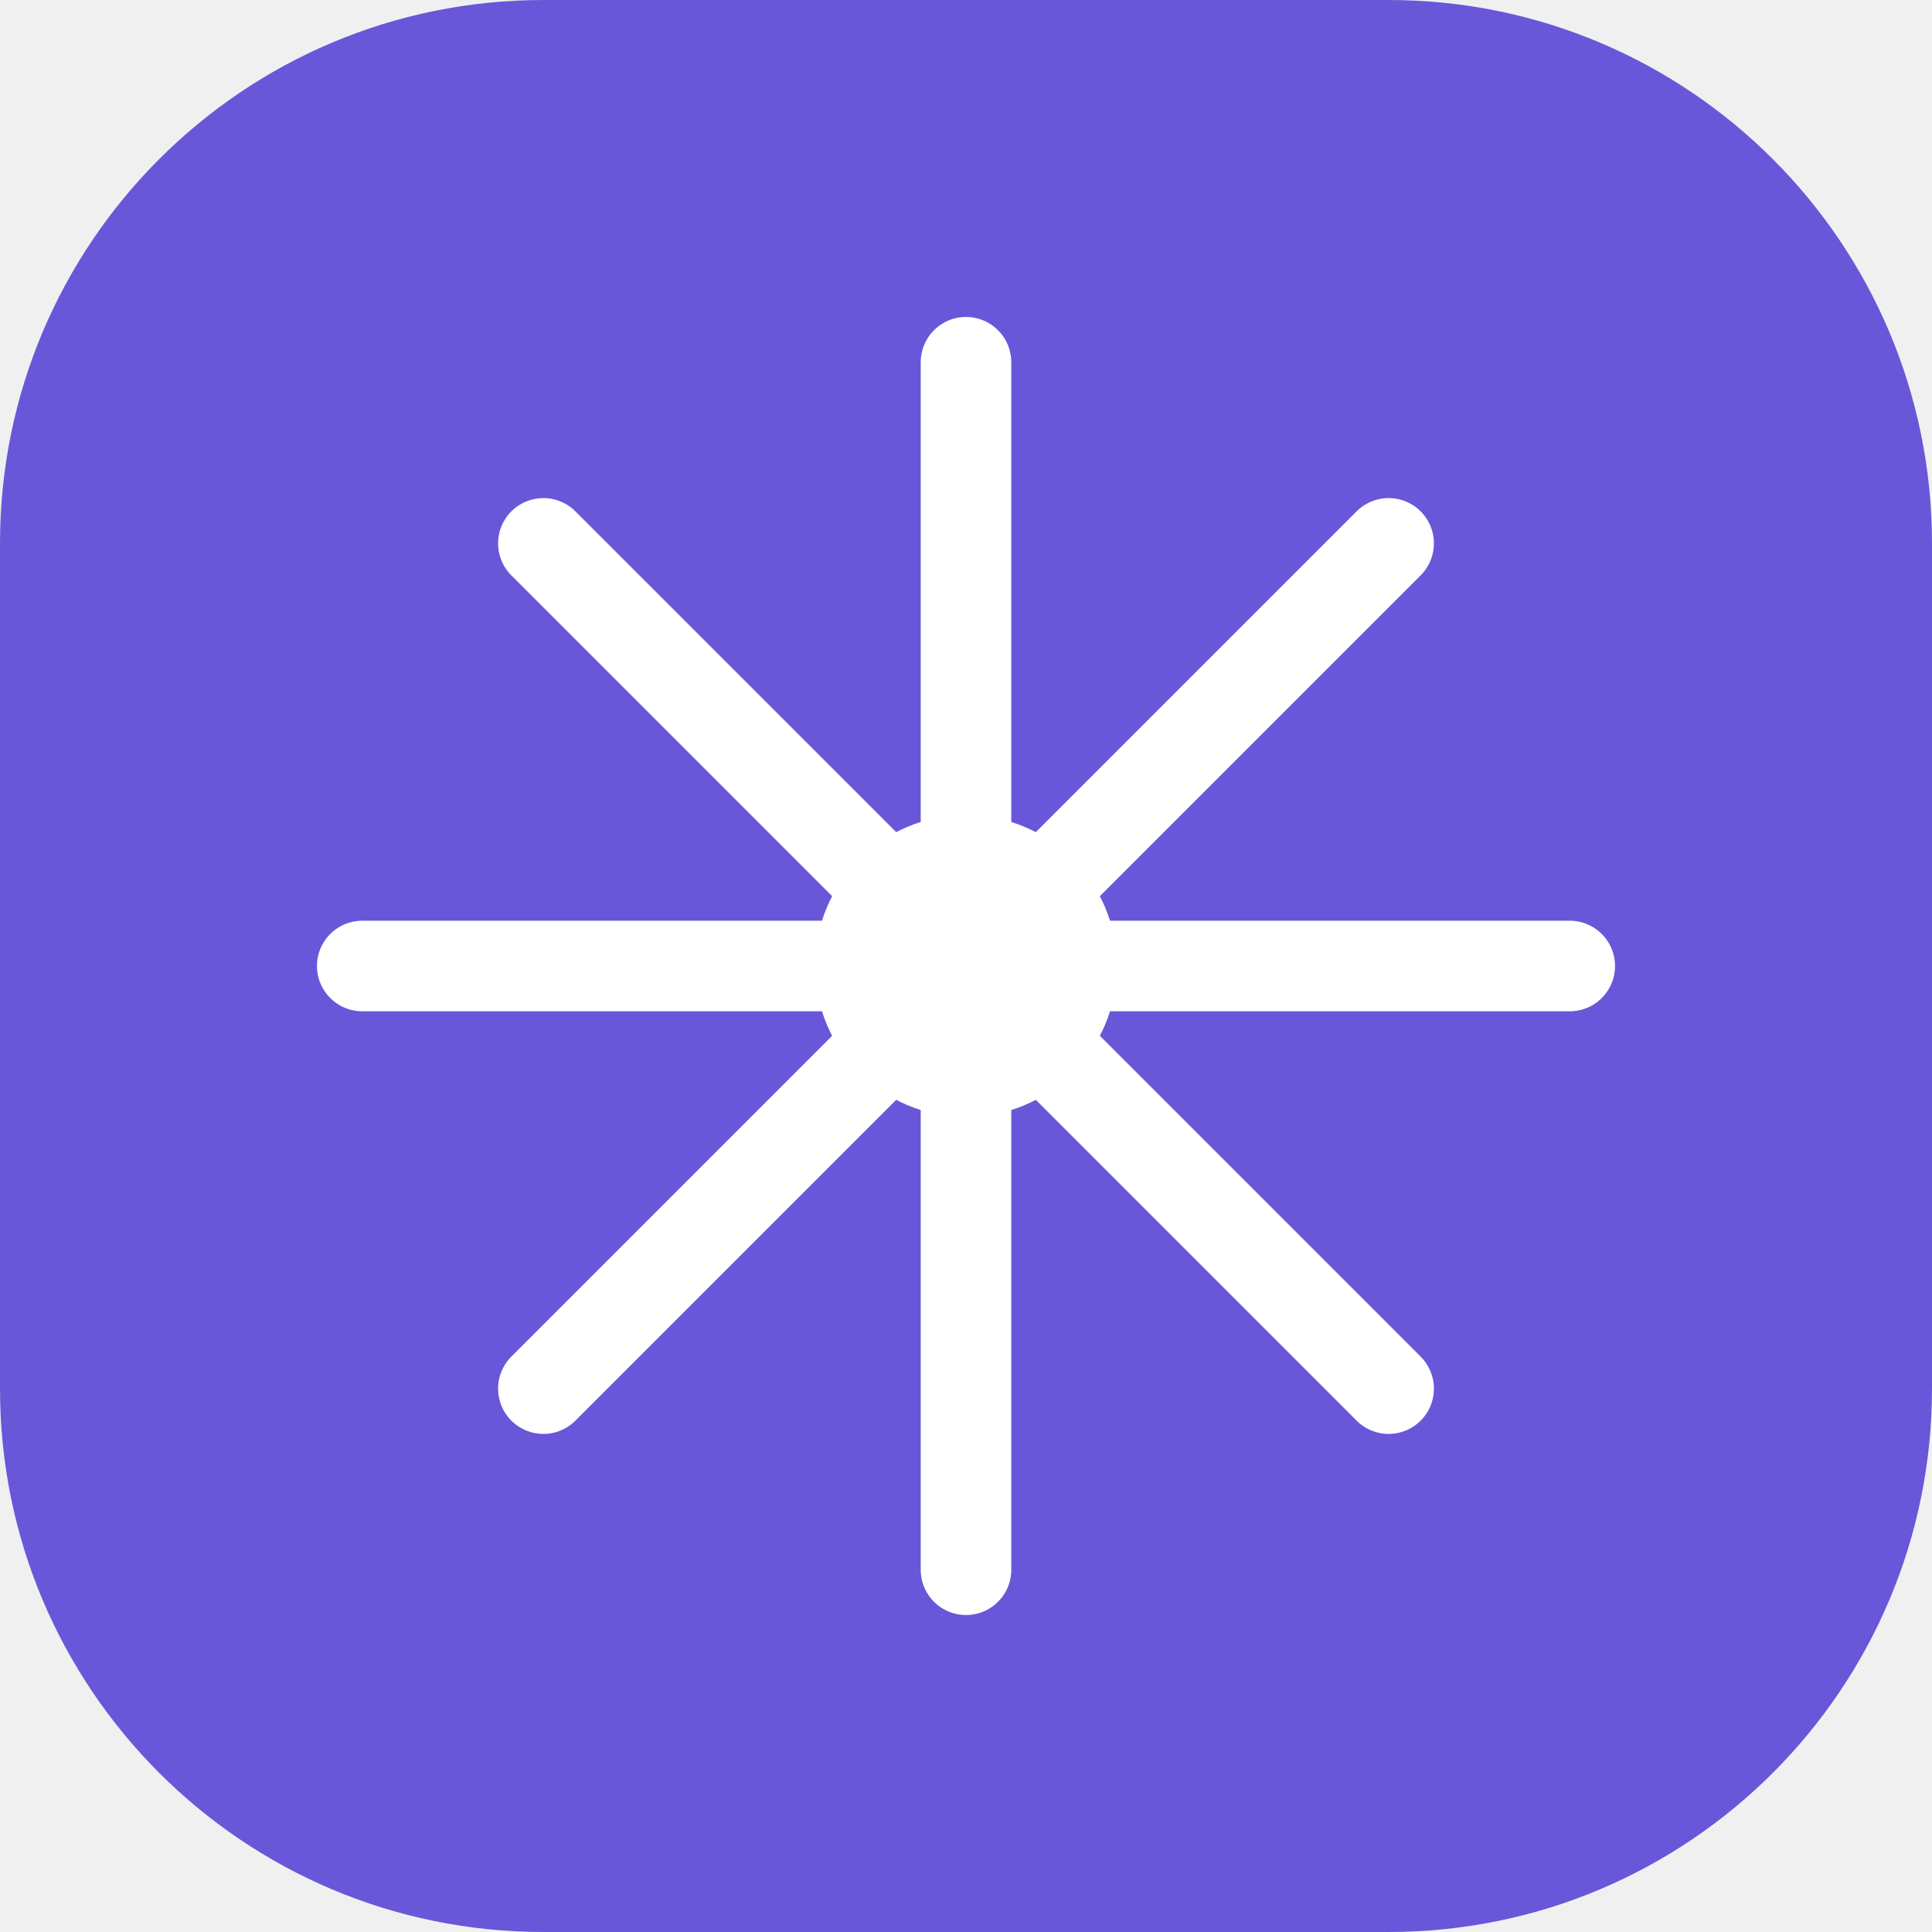
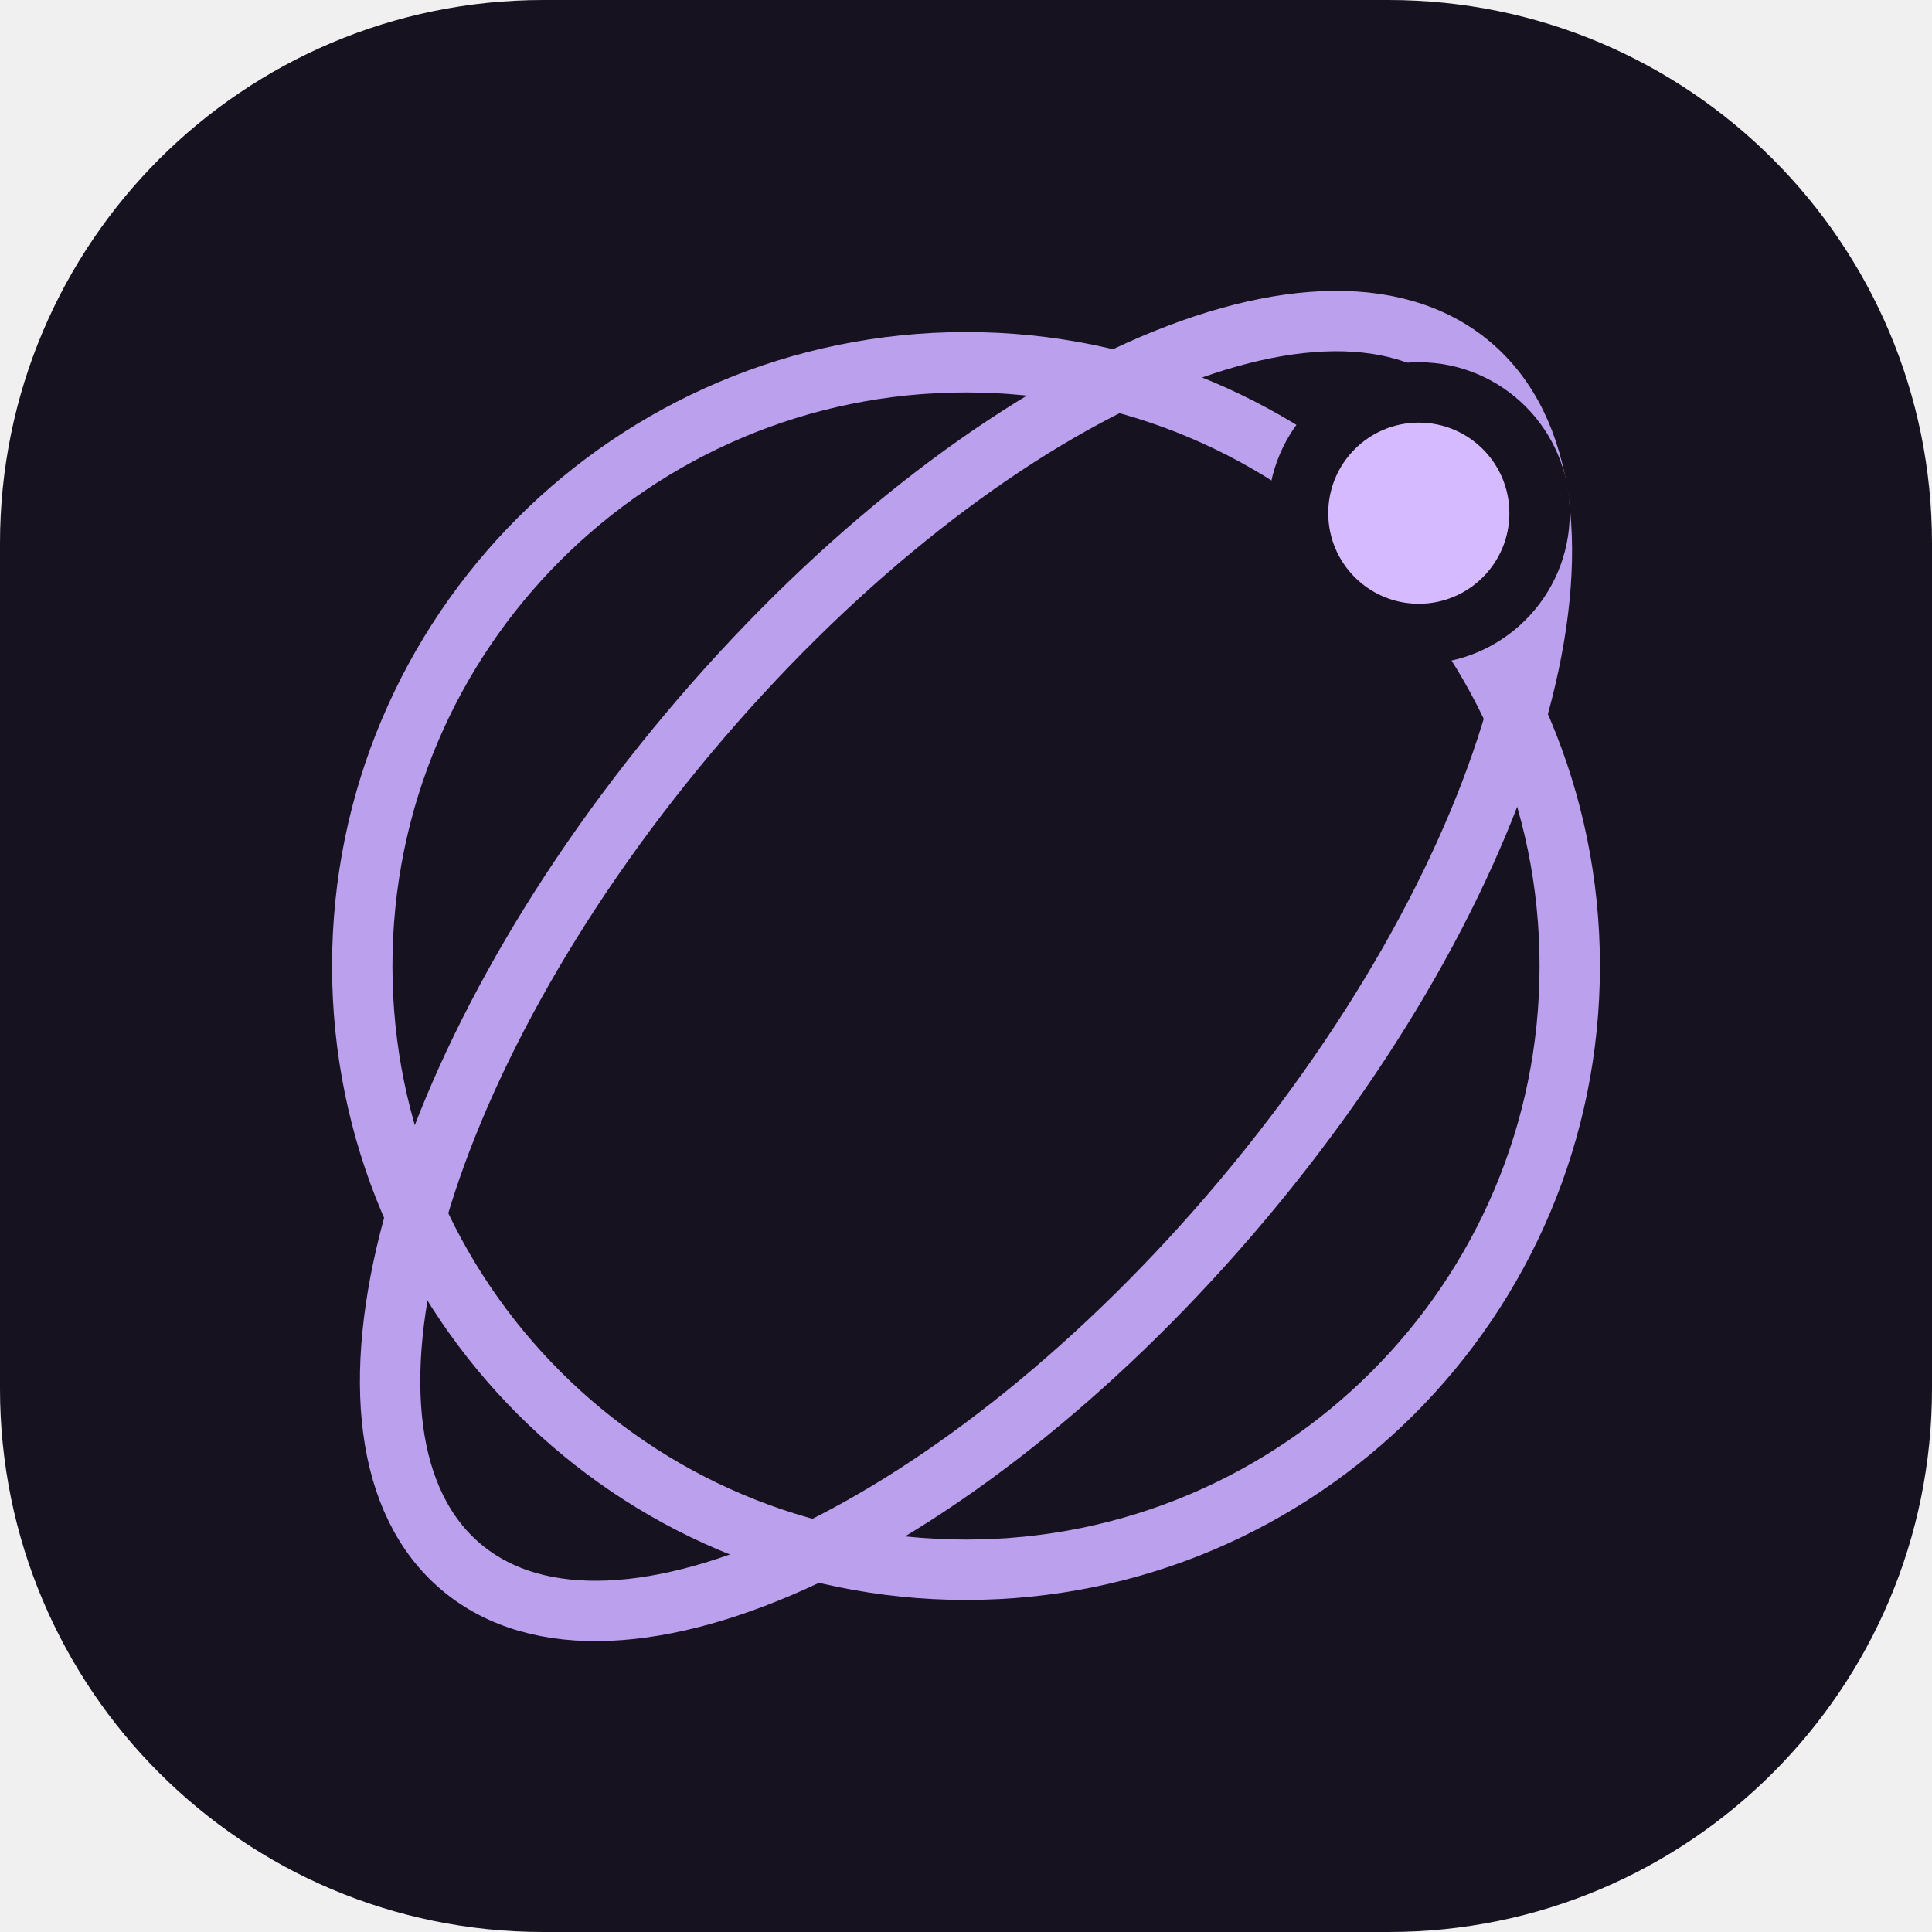
<svg xmlns="http://www.w3.org/2000/svg" viewBox="0 0 64 64">
-   <rect width="64" height="64" rx="18" fill="#6957d9" />
-   <g stroke="#fff" stroke-width="3" stroke-linecap="round">
-     <path d="M32 12v40M12 32h40M18 18l28 28M46 18 18 46" />
+   <rect width="64" height="64" rx="18" fill="#17121f" />
+   <g stroke="#bba0ee" stroke-width="2" fill="none">
+     <circle cx="32" cy="32" r="20" />
+     <ellipse cx="32" cy="32" rx="12" ry="26" transform="rotate(40 32 32)" />
  </g>
-   <circle cx="32" cy="32" r="5" fill="#fff" />
+   <circle cx="47" cy="17" r="4" fill="#d6baff" stroke="#17121f" stroke-width="2" />
</svg>
